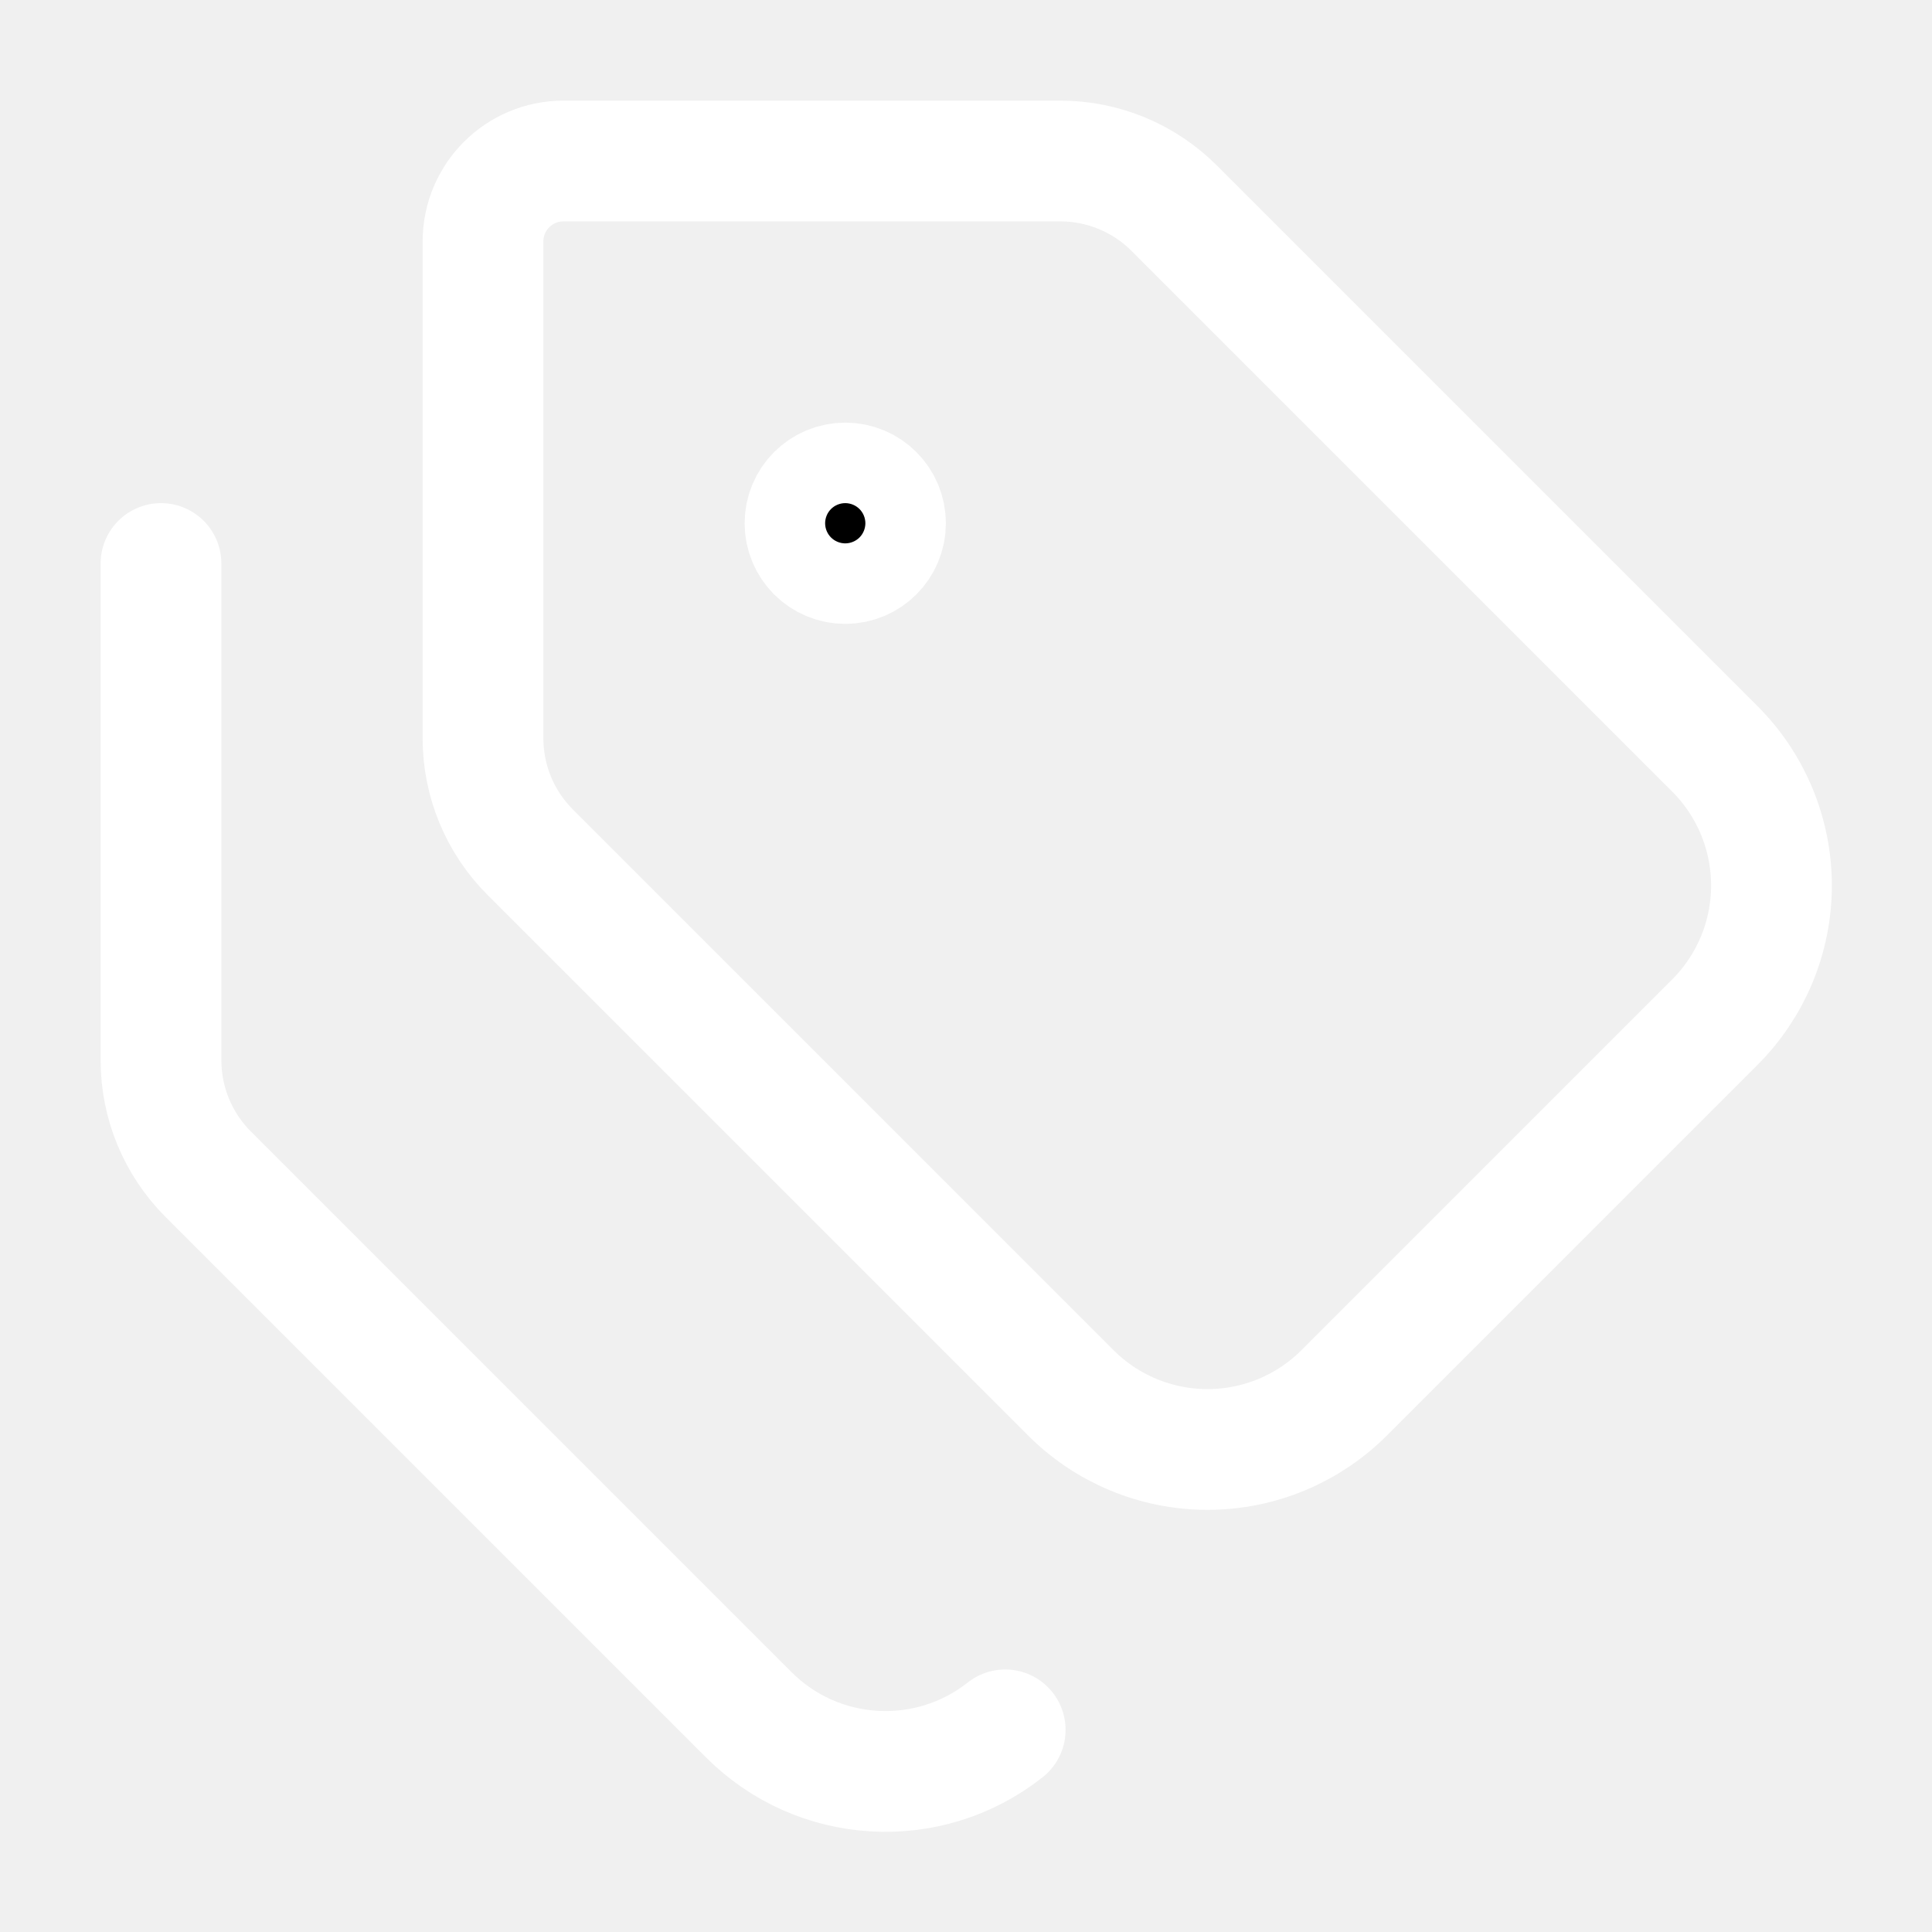
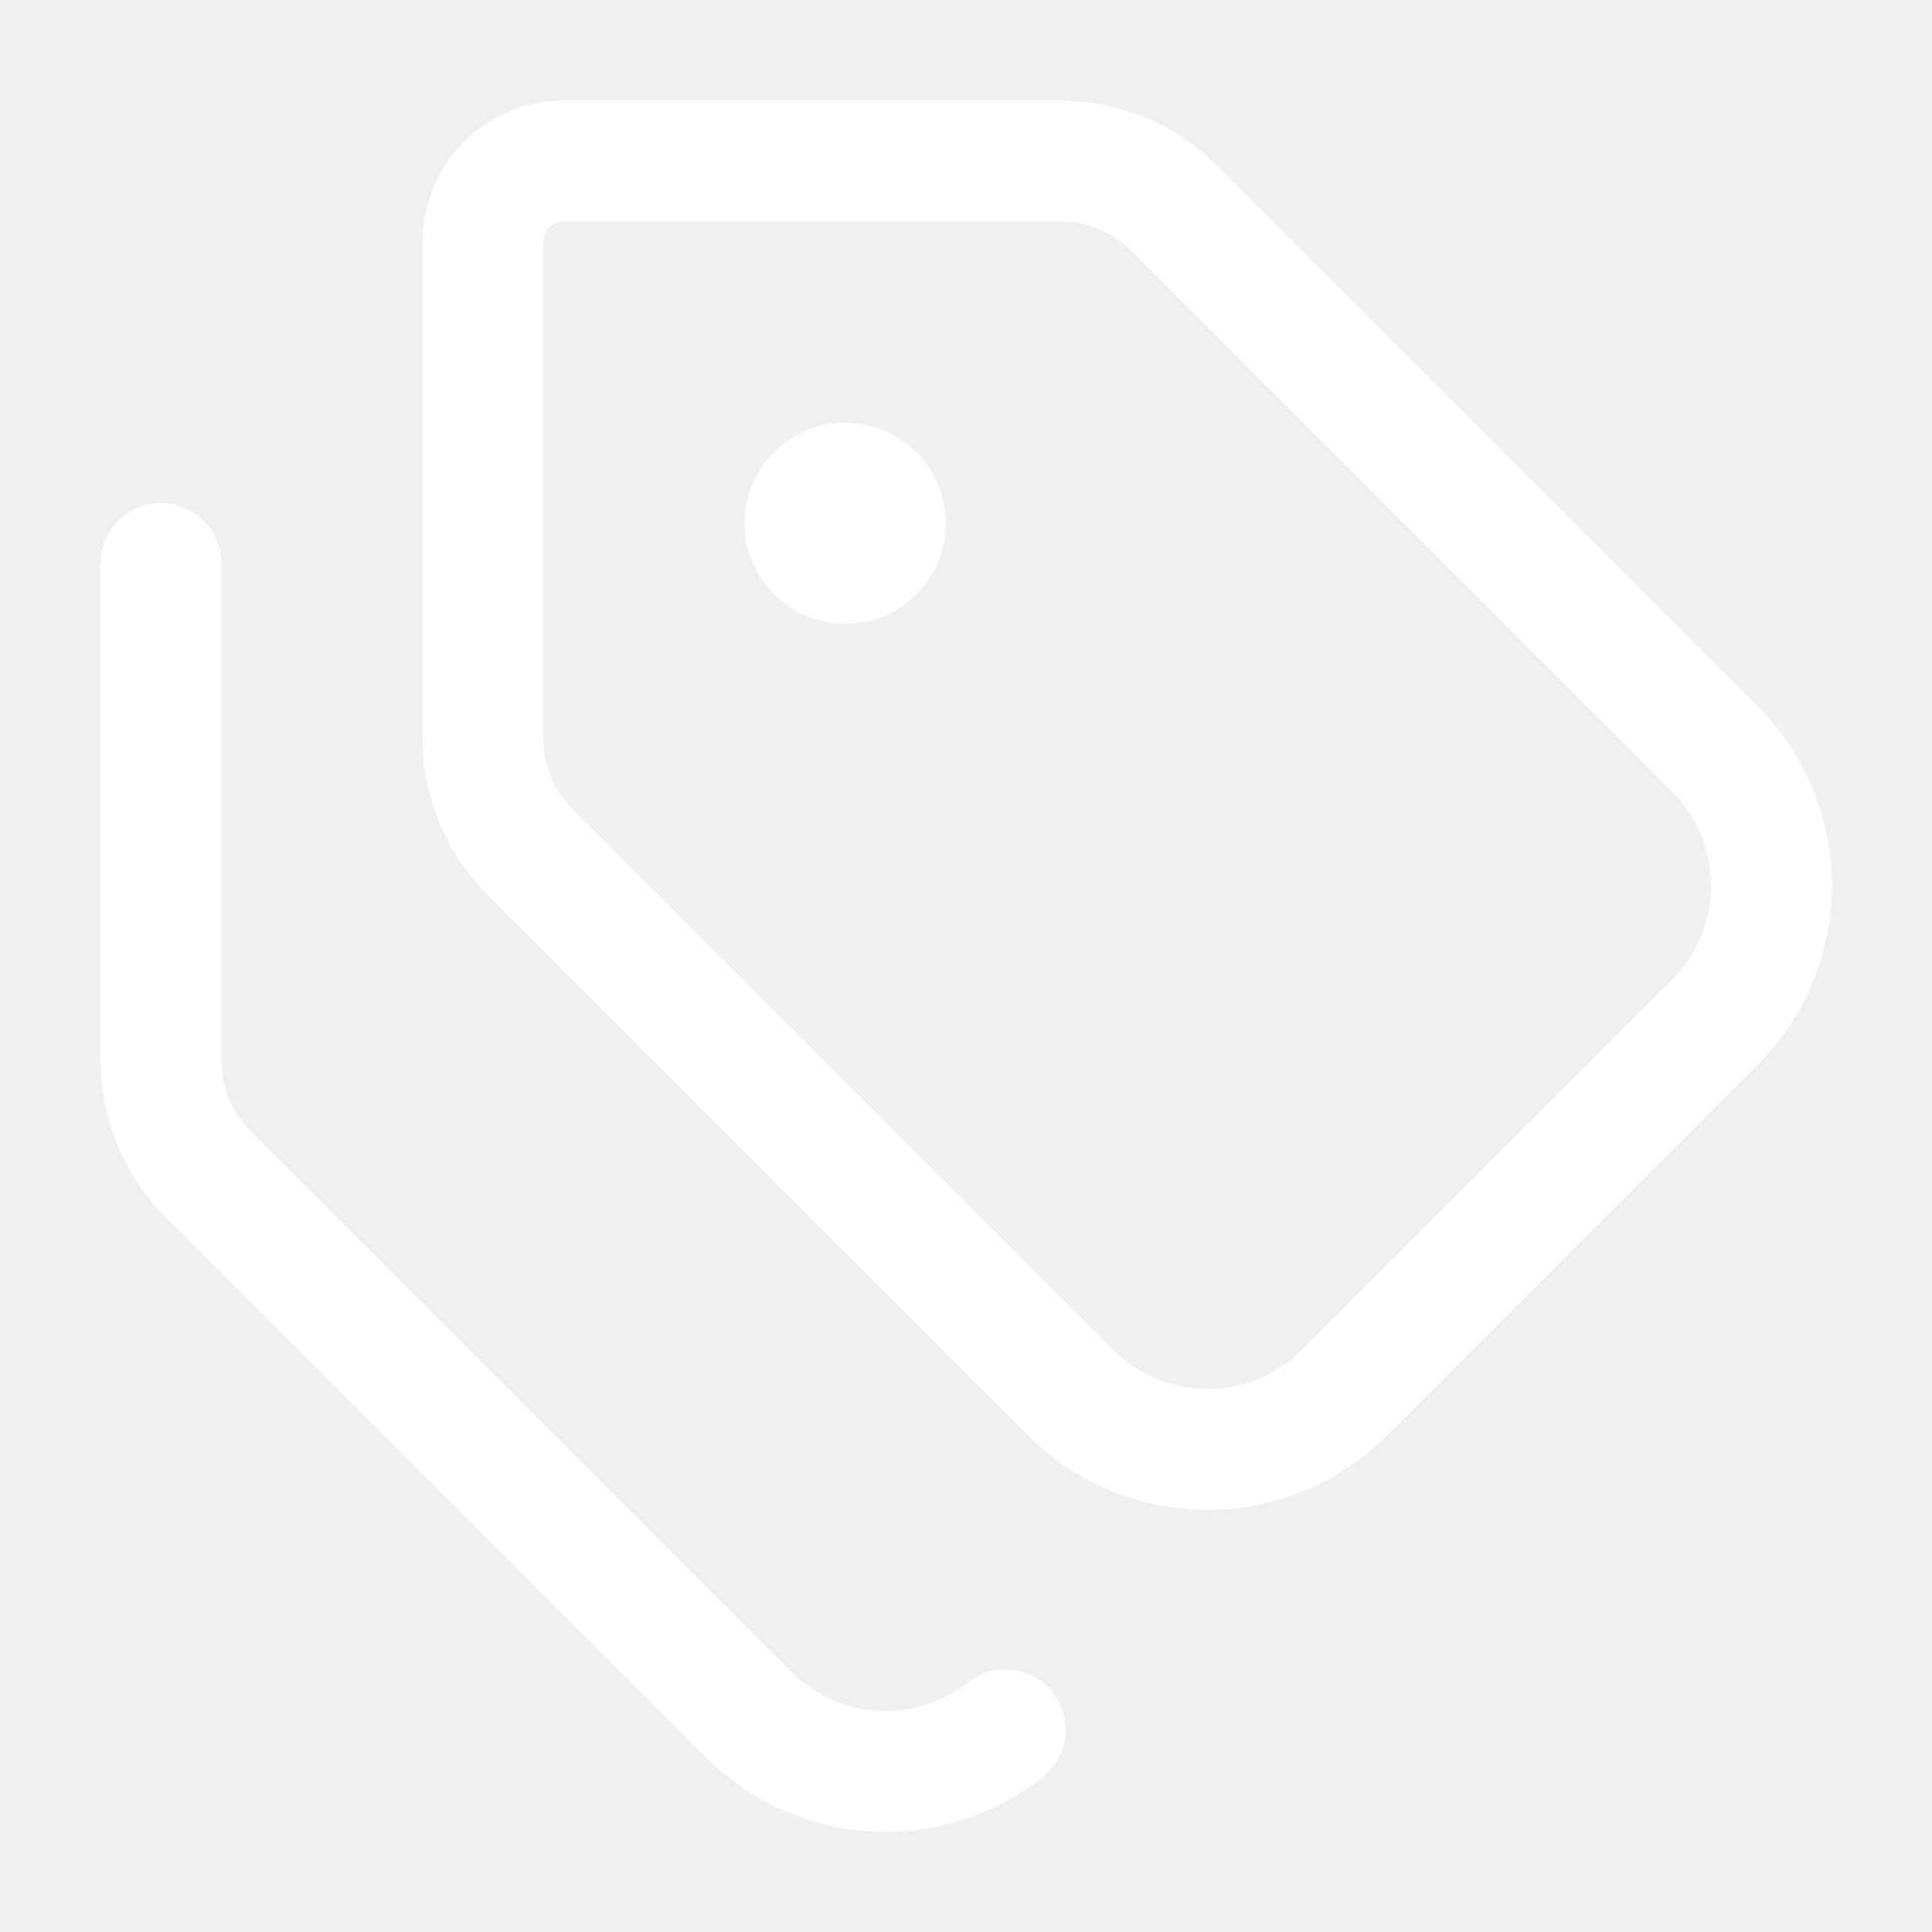
<svg xmlns="http://www.w3.org/2000/svg" width="24" height="24" viewBox="0 0 24 24" fill="none" stroke="#ffffff" stroke-width="1.5" stroke-linecap="round" stroke-linejoin="round">
  <path d="M13.172 2a2 2 0 0 1 1.414.586l6.71 6.71a2.4 2.4 0 0 1 0 3.408l-4.592 4.592a2.4 2.4 0 0 1-3.408 0l-6.71-6.71A2 2 0 0 1 6 9.172V3a1 1 0 0 1 1-1z" />
  <path d="M2 7v6.172a2 2 0 0 0 .586 1.414l6.71 6.71a2.4 2.4 0 0 0 3.191.193" />
-   <circle cx="10.5" cy="6.5" r=".5" fill="currentColor" />
+   <circle cx="10.5" cy="6.5" r=".5" fill="#ffffff" />
</svg>
